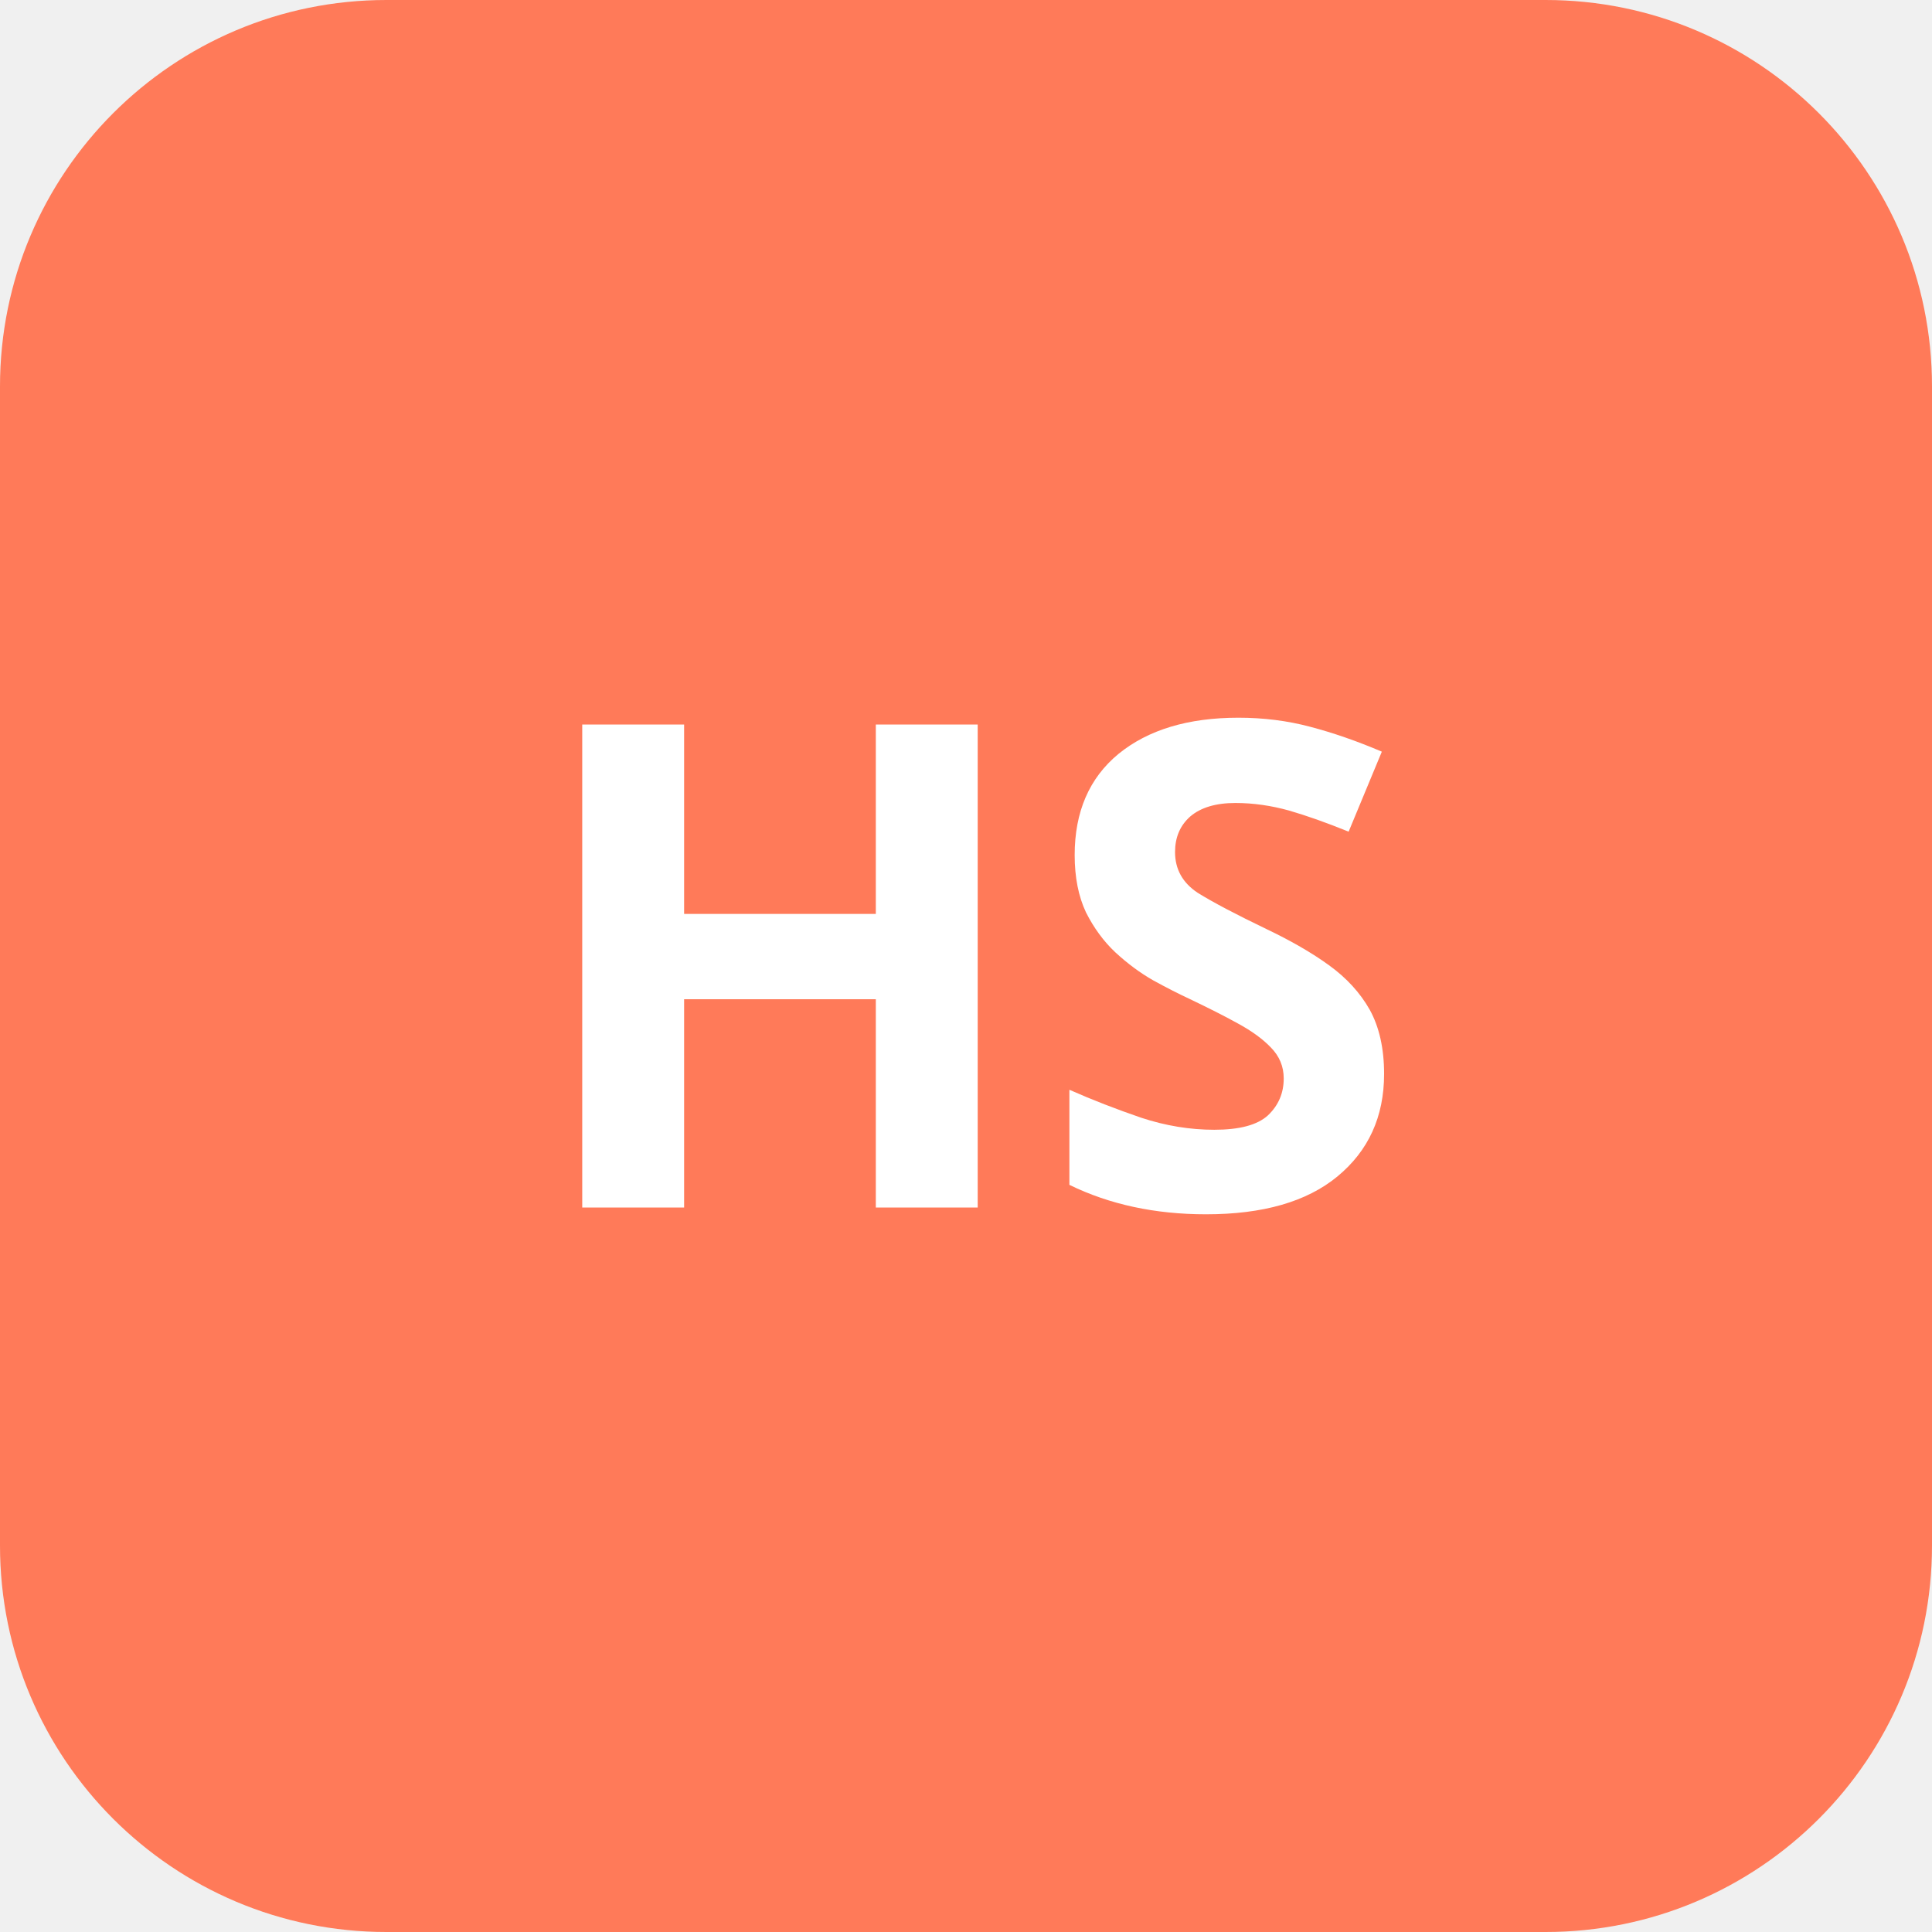
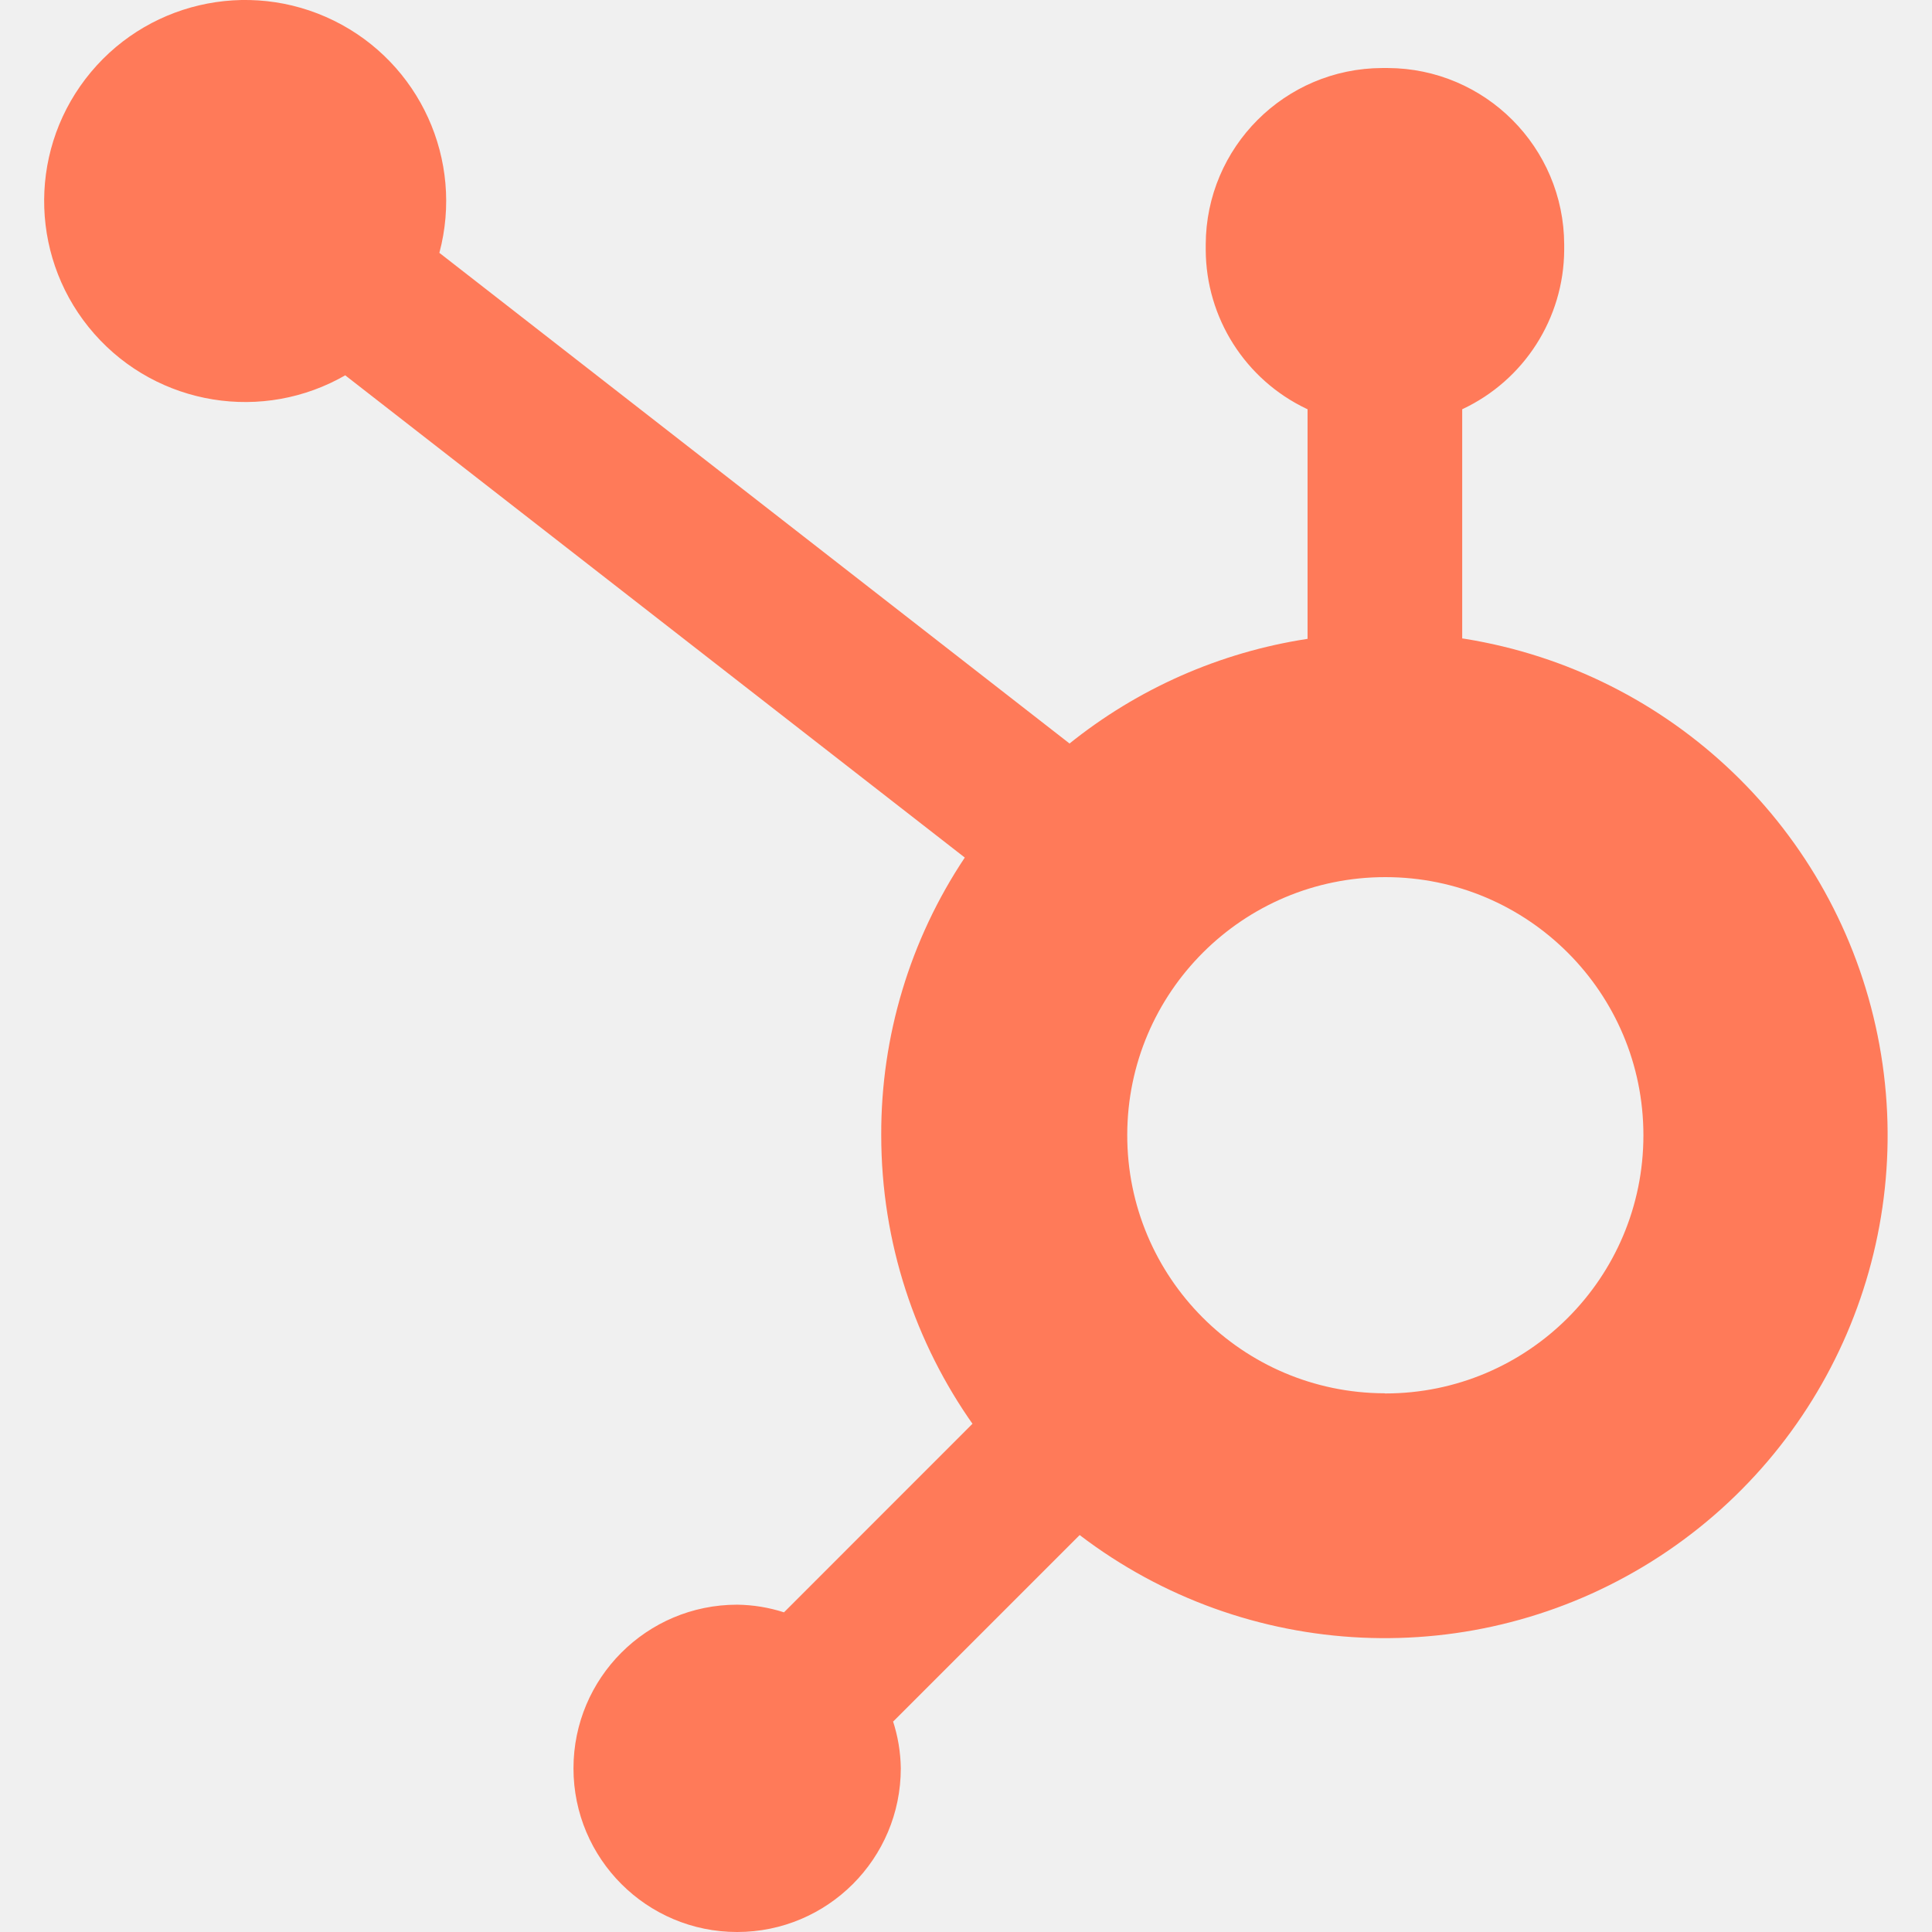
- <svg xmlns="http://www.w3.org/2000/svg" viewBox="0 0 40 40" fill="none">
-   <rect width="40" height="40" rx="8" fill="#FF7A59" />
-   <text x="20" y="25" text-anchor="middle" font-family="sans-serif" font-size="14" font-weight="bold" fill="white">HS</text>
+ <svg xmlns="http://www.w3.org/2000/svg" fill="#FF7A59" role="img" viewBox="0 0 24 24">
+   <path d="M18.164 7.93V5.084a2.198 2.198 0 001.267-1.978v-.067A2.2 2.2 0 0017.238.845h-.067a2.2 2.2 0 00-2.193 2.193v.067a2.196 2.196 0 001.252 1.973l.013.006v2.852a6.22 6.22 0 00-2.969 1.31l.012-.01-7.828-6.095A2.497 2.497 0 104.3 4.656l-.012.006 7.697 5.991a6.176 6.176 0 00-1.038 3.446c0 1.343.425 2.588 1.147 3.607l-.013-.02-2.342 2.343a1.968 1.968 0 00-.58-.095h-.002a2.033 2.033 0 102.033 2.033 1.978 1.978 0 00-.1-.595l.005.014 2.317-2.317a6.247 6.247 0 104.782-11.134l-.036-.005zm-.964 9.378a3.206 3.206 0 113.215-3.207v.002a3.206 3.206 0 01-3.207 3.207z" />
</svg>
